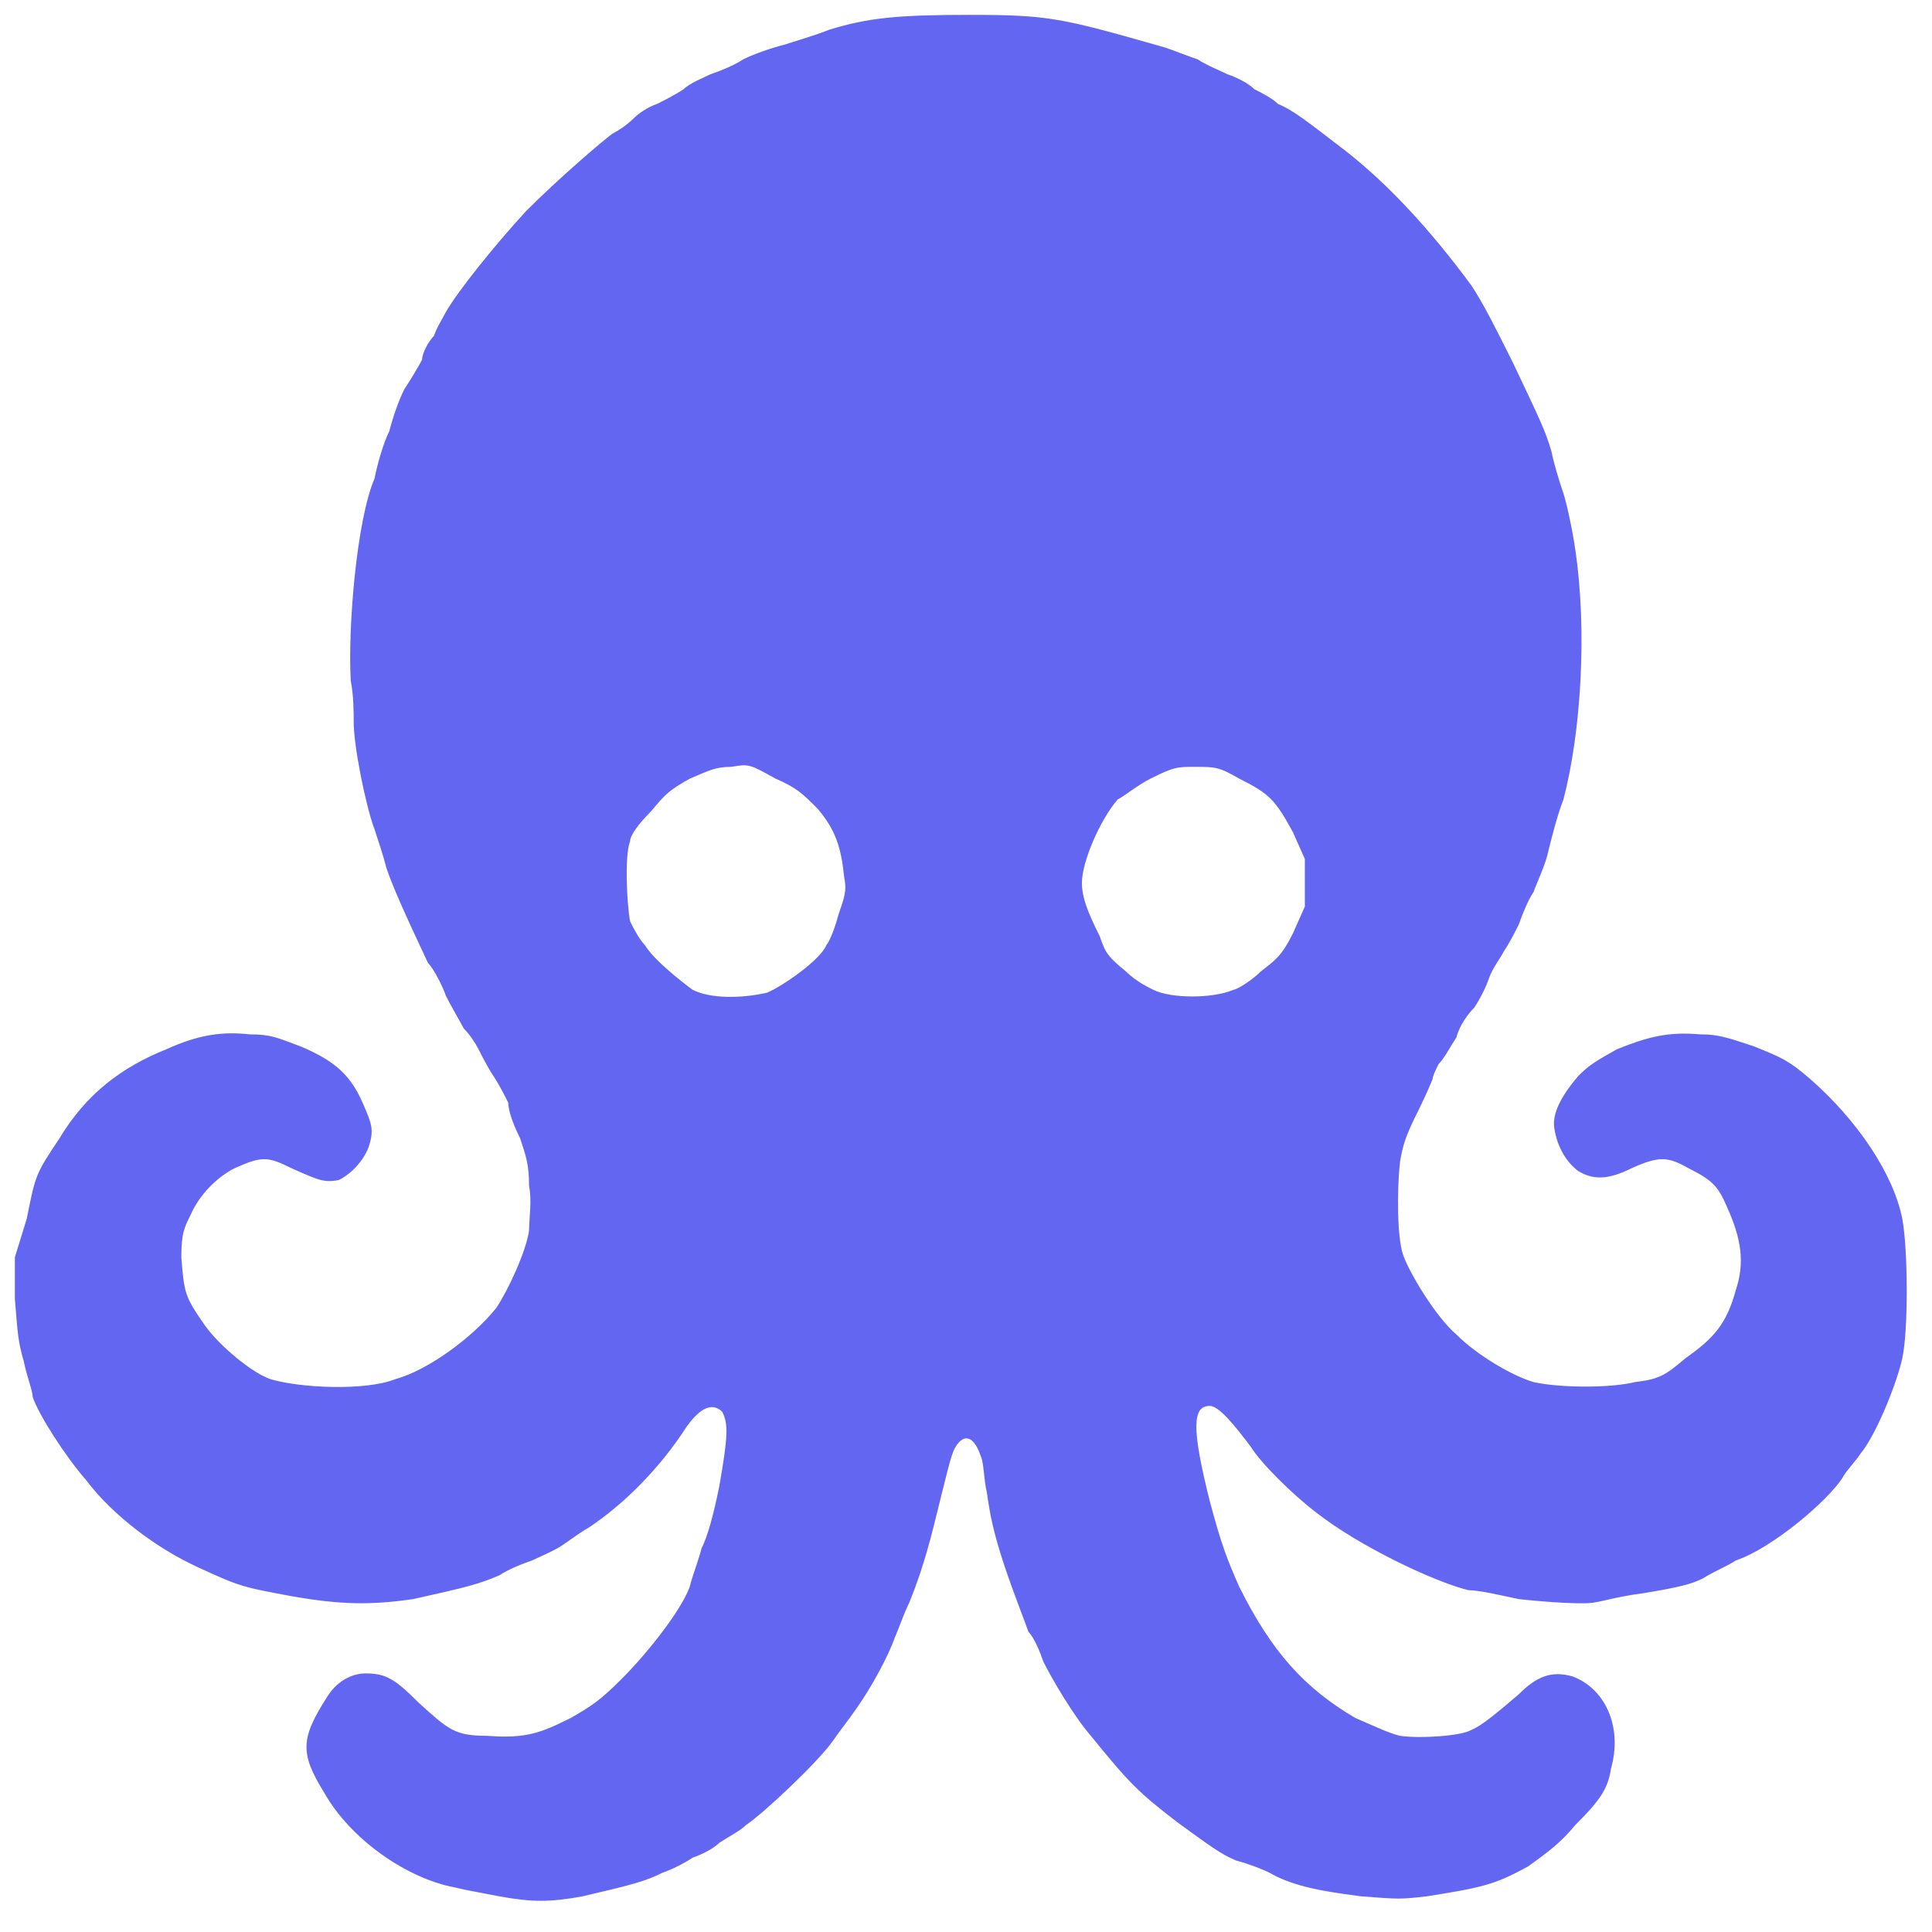
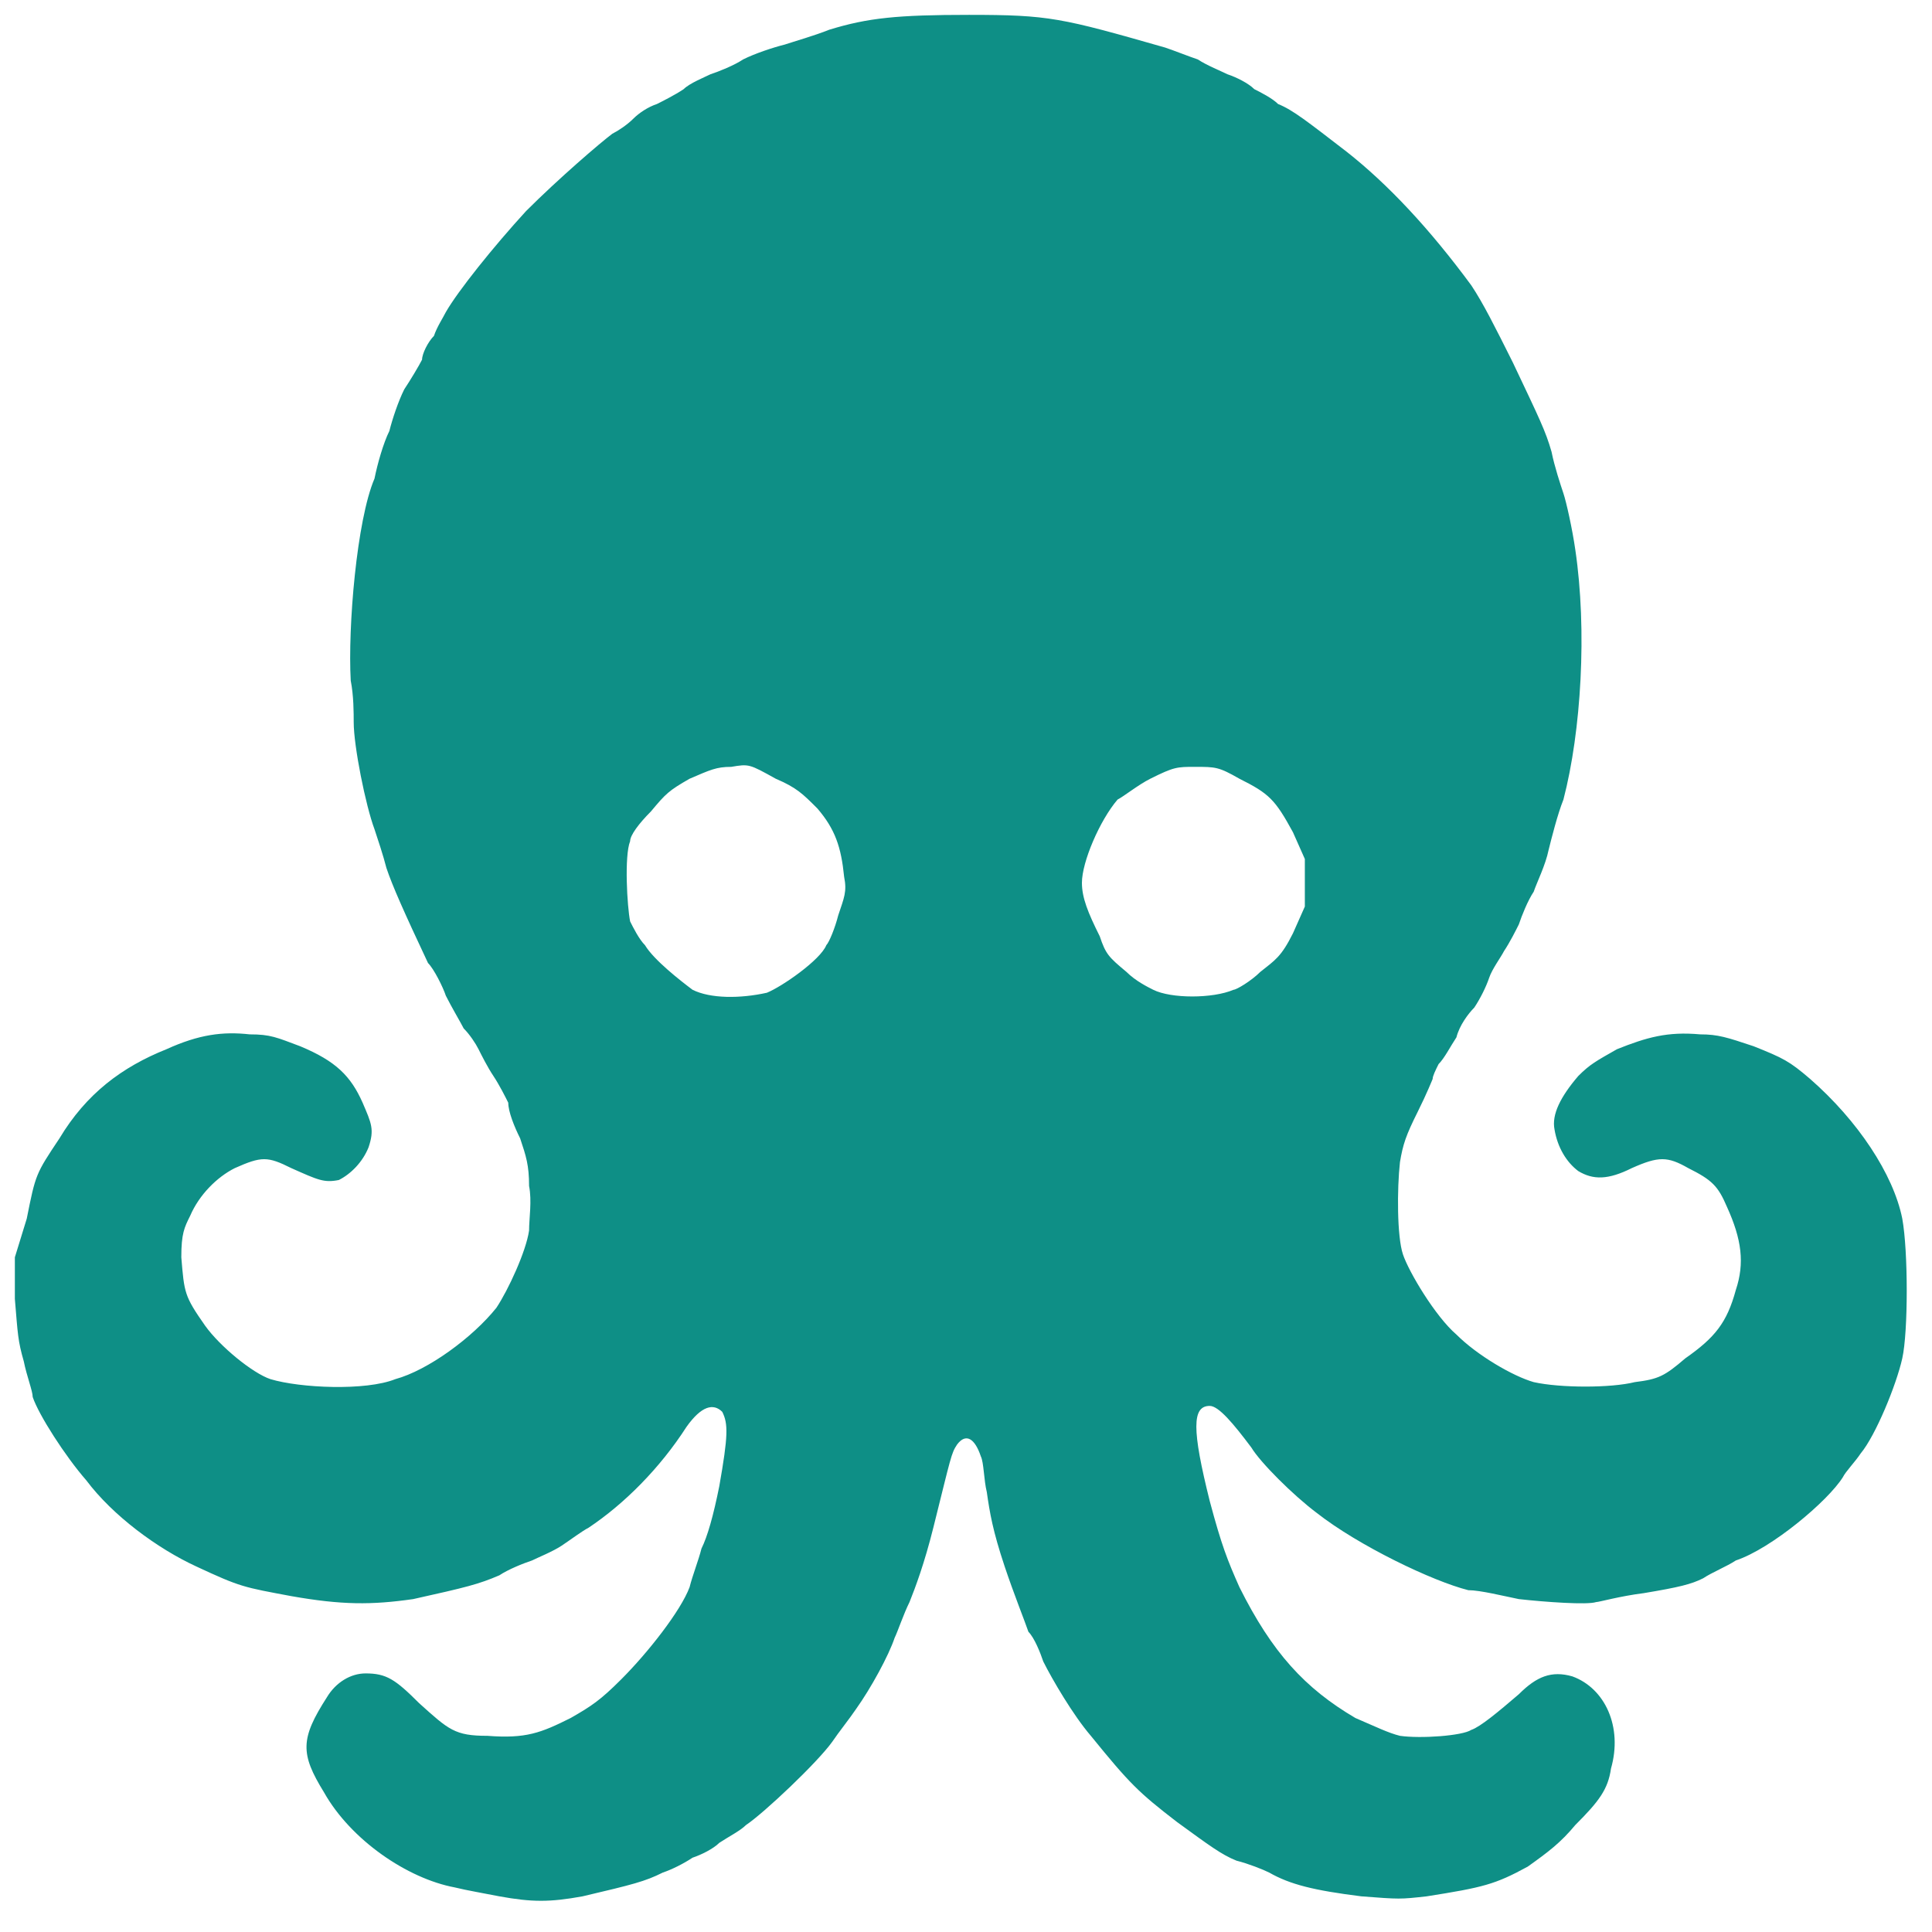
<svg xmlns="http://www.w3.org/2000/svg" viewBox="0 0 65 65">
-   <path fill="#6366f1" fill-rule="evenodd" d="M16.8 63.8C16.3 63.7 15.7 63.6 15.3 63.5C13.7 63.2 11.8 61.9 10.9 60.3C10.1 59.0 10.1 58.5 11.0 57.1C11.3 56.6 11.8 56.3 12.3 56.3C13.0 56.3 13.3 56.5 14.1 57.3C15.1 58.2 15.3 58.4 16.4 58.4C17.7 58.5 18.2 58.3 19.2 57.8C19.9 57.4 20.2 57.2 20.9 56.5C21.8 55.6 22.9 54.2 23.2 53.4C23.3 53.0 23.5 52.5 23.6 52.1C23.8 51.7 24.0 51.0 24.2 50.0C24.5 48.3 24.5 47.9 24.3 47.5C24.0 47.2 23.6 47.3 23.1 48.0C22.2 49.4 21.0 50.6 19.8 51.4C19.6 51.5 19.2 51.8 18.9 52.0C18.6 52.2 18.1 52.4 17.9 52.5C17.6 52.6 17.1 52.8 16.8 53.0C16.1 53.3 15.7 53.4 13.9 53.8C12.5 54.0 11.5 54.0 9.8 53.7C8.2 53.4 8.1 53.4 6.6 52.7C5.3 52.1 3.8 51.0 2.9 49.8C2.2 49.0 1.3 47.6 1.1 47.0C1.1 46.8 0.9 46.3 0.8 45.8C0.6 45.1 0.6 44.9 0.5 43.7L0.5 42.3L0.9 41.0C1.2 39.5 1.2 39.5 2.0 38.3C2.9 36.8 4.1 35.9 5.6 35.3C6.7 34.8 7.5 34.7 8.4 34.8C9.1 34.8 9.3 34.9 10.1 35.2C11.3 35.7 11.8 36.2 12.2 37.1C12.5 37.8 12.6 38.0 12.4 38.6C12.2 39.1 11.8 39.5 11.4 39.7C10.9 39.8 10.7 39.7 9.8 39.3C9.0 38.9 8.8 38.9 7.9 39.3C7.3 39.6 6.7 40.2 6.4 40.9C6.2 41.3 6.1 41.5 6.1 42.3C6.2 43.5 6.2 43.6 6.9 44.6C7.4 45.3 8.5 46.2 9.1 46.4C10.1 46.7 12.3 46.8 13.3 46.4C14.4 46.1 15.9 45.0 16.7 44.0C17.1 43.4 17.7 42.1 17.8 41.4C17.8 41.0 17.9 40.4 17.8 39.9C17.8 39.2 17.7 38.9 17.5 38.3C17.3 37.9 17.1 37.4 17.1 37.1C17.0 36.9 16.8 36.5 16.6 36.2C16.4 35.9 16.2 35.5 16.1 35.3C16.0 35.1 15.8 34.8 15.6 34.6C15.5 34.4 15.2 33.9 15.0 33.5C14.9 33.2 14.6 32.6 14.4 32.4C13.6 30.7 13.2 29.8 13.0 29.2C12.9 28.8 12.7 28.2 12.6 27.9C12.3 27.1 11.9 25.1 11.9 24.3C11.9 24.0 11.9 23.4 11.8 22.9C11.7 21.1 12.0 17.5 12.6 16.1C12.7 15.6 12.9 14.9 13.1 14.5C13.2 14.1 13.4 13.5 13.6 13.1C13.8 12.8 14.1 12.3 14.2 12.1C14.2 11.9 14.4 11.5 14.6 11.3C14.7 11.0 14.9 10.7 15.0 10.5C15.4 9.8 16.6 8.3 17.7 7.1C18.8 6.0 20.2 4.8 20.6 4.5C20.8 4.4 21.1 4.2 21.3 4.0C21.5 3.8 21.8 3.6 22.1 3.5C22.3 3.4 22.7 3.2 23.0 3.0C23.2 2.8 23.7 2.6 23.9 2.5C24.2 2.4 24.7 2.2 25.0 2.0C25.4 1.8 26.0 1.6 26.4 1.5C26.7 1.4 27.4 1.2 27.9 1.0C29.2 0.6 30.2 0.5 32.6 0.5C35.3 0.5 35.7 0.6 39.2 1.6C39.5 1.7 40.0 1.9 40.3 2.0C40.6 2.2 41.1 2.4 41.3 2.5C41.6 2.6 42.0 2.8 42.2 3.0C42.4 3.1 42.8 3.3 43.0 3.5C43.5 3.7 44.0 4.1 45.3 5.1C46.7 6.2 48.1 7.7 49.5 9.6C49.9 10.2 50.3 11.0 50.9 12.2C51.8 14.1 52.0 14.5 52.2 15.2C52.3 15.7 52.5 16.3 52.6 16.6C52.7 16.9 52.9 17.8 53.0 18.5C53.4 21.2 53.2 24.6 52.6 26.9C52.4 27.4 52.2 28.2 52.1 28.6C52.0 29.1 51.7 29.7 51.6 30.0C51.4 30.3 51.2 30.8 51.1 31.1C51.0 31.3 50.8 31.7 50.6 32.0C50.5 32.2 50.2 32.6 50.1 32.9C50.0 33.2 49.8 33.6 49.6 33.9C49.4 34.1 49.1 34.5 49.0 34.9C48.8 35.2 48.6 35.6 48.4 35.8C48.3 36.0 48.2 36.2 48.2 36.3C48.2 36.3 48.0 36.8 47.7 37.4C47.3 38.2 47.2 38.5 47.1 39.1C47.0 40.0 47.0 41.6 47.2 42.2C47.4 42.8 48.3 44.3 49.0 44.9C49.7 45.6 50.9 46.3 51.6 46.5C52.5 46.7 54.2 46.7 55.0 46.5C55.8 46.4 56.0 46.3 56.7 45.7C57.7 45.0 58.1 44.5 58.4 43.4C58.7 42.5 58.6 41.7 58.1 40.6C57.8 39.9 57.6 39.7 56.8 39.3C56.1 38.9 55.8 38.9 54.9 39.3C54.1 39.7 53.6 39.7 53.1 39.4C52.7 39.1 52.4 38.6 52.3 38.0C52.2 37.5 52.5 36.9 53.1 36.2C53.5 35.8 53.7 35.7 54.4 35.3C55.4 34.9 56.1 34.7 57.2 34.8C57.8 34.8 58.1 34.9 59.0 35.2C60.0 35.6 60.2 35.7 60.9 36.3C62.5 37.7 63.7 39.5 64.0 41.0C64.2 42.1 64.2 44.8 64.0 45.7C63.8 46.6 63.1 48.3 62.6 48.9C62.4 49.2 62.1 49.5 62.0 49.7C61.5 50.5 59.6 52.1 58.4 52.5C58.1 52.7 57.6 52.9 57.3 53.1C56.9 53.3 56.5 53.4 55.3 53.6C54.5 53.7 53.8 53.9 53.7 53.9C53.4 54.0 52.0 53.9 51.1 53.8C50.6 53.7 49.8 53.5 49.4 53.5C48.2 53.2 45.7 52.0 44.3 50.9C43.5 50.3 42.4 49.2 42.1 48.7C41.5 47.9 41.0 47.3 40.7 47.3C40.1 47.3 40.1 48.1 40.7 50.5C41.1 52.0 41.3 52.5 41.7 53.4C42.8 55.6 43.9 56.8 45.6 57.8C46.3 58.1 46.7 58.3 47.1 58.4C47.8 58.5 49.2 58.4 49.5 58.2C49.8 58.1 50.4 57.6 51.1 57.0C51.7 56.4 52.2 56.2 52.9 56.4C54.0 56.8 54.6 58.1 54.2 59.5C54.1 60.2 53.8 60.6 53.0 61.4C52.5 62.0 52.1 62.3 51.4 62.8C50.3 63.4 49.9 63.5 48.0 63.8C47.1 63.9 47.1 63.9 45.8 63.8C44.2 63.6 43.4 63.4 42.7 63.0C42.5 62.9 42.0 62.7 41.6 62.6C41.1 62.4 40.7 62.1 39.6 61.3C38.3 60.3 38.0 60.0 36.7 58.4C36.1 57.7 35.4 56.5 35.1 55.9C35.0 55.6 34.8 55.1 34.6 54.9C34.5 54.6 34.1 53.6 33.8 52.7C33.4 51.5 33.3 50.9 33.2 50.2C33.1 49.8 33.1 49.2 33.0 49.0C32.8 48.4 32.5 48.2 32.2 48.6C32.0 48.9 32.0 49.0 31.4 51.4C31.1 52.6 30.8 53.4 30.6 53.9C30.4 54.3 30.2 54.9 30.1 55.1C29.9 55.7 29.3 56.8 28.8 57.5C28.6 57.8 28.2 58.3 28.0 58.6C27.5 59.3 25.7 61.0 25.1 61.4C24.9 61.6 24.5 61.8 24.2 62.0C24.0 62.2 23.6 62.4 23.3 62.5C23.0 62.7 22.6 62.9 22.3 63.0C21.7 63.3 21.3 63.4 19.6 63.8C18.5 64.0 17.9 64.0 16.8 63.8ZM25.8 33.4C26.3 33.2 27.6 32.3 27.8 31.8C27.9 31.7 28.1 31.2 28.2 30.8C28.4 30.2 28.5 30.0 28.4 29.5C28.3 28.5 28.1 27.9 27.5 27.2C27.0 26.7 26.8 26.5 26.1 26.2C25.2 25.7 25.2 25.7 24.6 25.8C24.1 25.8 23.9 25.9 23.2 26.2C22.5 26.6 22.4 26.7 21.9 27.3C21.5 27.7 21.2 28.1 21.2 28.3C21.0 28.8 21.1 30.5 21.2 31.0C21.3 31.2 21.5 31.6 21.7 31.8C22.0 32.3 22.9 33.0 23.3 33.3C23.9 33.6 24.9 33.6 25.8 33.4ZM41.5 33.3C41.6 33.3 42.1 33.0 42.4 32.7C42.9 32.3 43.1 32.2 43.5 31.4L43.9 30.5L43.9 29.7L43.9 28.9L43.5 28.0C42.9 26.9 42.7 26.7 41.7 26.2C41.0 25.8 40.9 25.8 40.2 25.8C39.6 25.8 39.5 25.8 38.7 26.2C38.3 26.4 37.8 26.8 37.6 26.9C37.0 27.6 36.4 29.0 36.4 29.7C36.4 30.2 36.6 30.7 37.0 31.5C37.2 32.1 37.3 32.2 37.9 32.7C38.2 33.0 38.6 33.2 38.8 33.3C39.4 33.6 40.8 33.6 41.5 33.3Z" />
+   <path fill="#0e8f86" fill-rule="evenodd" d="M16.8 63.8C16.3 63.7 15.7 63.6 15.3 63.5C13.7 63.2 11.8 61.9 10.9 60.3C10.1 59.0 10.1 58.5 11.0 57.1C11.3 56.6 11.8 56.3 12.3 56.3C13.0 56.3 13.3 56.5 14.1 57.3C15.1 58.2 15.3 58.4 16.4 58.4C17.7 58.5 18.2 58.3 19.2 57.8C19.9 57.4 20.2 57.2 20.9 56.5C21.8 55.6 22.9 54.2 23.2 53.4C23.3 53.0 23.5 52.5 23.6 52.1C23.8 51.7 24.0 51.0 24.2 50.0C24.5 48.3 24.5 47.9 24.3 47.5C24.0 47.2 23.6 47.3 23.1 48.0C22.2 49.4 21.0 50.6 19.8 51.4C19.6 51.5 19.2 51.8 18.9 52.0C18.6 52.2 18.1 52.4 17.9 52.5C17.6 52.6 17.1 52.8 16.8 53.0C16.1 53.3 15.7 53.4 13.9 53.8C12.5 54.0 11.5 54.0 9.8 53.7C8.2 53.4 8.1 53.4 6.6 52.7C5.3 52.1 3.8 51.0 2.9 49.8C2.2 49.0 1.3 47.6 1.1 47.0C1.1 46.8 0.9 46.3 0.8 45.8C0.6 45.1 0.6 44.9 0.5 43.7L0.5 42.3L0.9 41.0C1.2 39.5 1.2 39.5 2.0 38.3C2.9 36.8 4.1 35.9 5.6 35.3C6.7 34.8 7.5 34.7 8.4 34.8C9.1 34.8 9.3 34.9 10.1 35.2C11.3 35.7 11.8 36.2 12.2 37.1C12.5 37.8 12.6 38.0 12.4 38.6C12.2 39.1 11.8 39.5 11.4 39.7C10.9 39.8 10.7 39.7 9.8 39.3C9.0 38.9 8.8 38.9 7.9 39.3C7.3 39.6 6.7 40.2 6.4 40.9C6.2 41.3 6.1 41.5 6.1 42.3C6.2 43.5 6.2 43.6 6.9 44.6C7.4 45.3 8.5 46.2 9.1 46.4C10.1 46.7 12.3 46.8 13.3 46.4C14.4 46.1 15.9 45.0 16.7 44.0C17.1 43.4 17.7 42.1 17.8 41.4C17.8 41.0 17.9 40.4 17.8 39.9C17.8 39.2 17.7 38.9 17.5 38.3C17.3 37.9 17.1 37.4 17.1 37.1C17.0 36.9 16.8 36.5 16.6 36.2C16.4 35.9 16.2 35.5 16.1 35.3C16.0 35.1 15.8 34.8 15.6 34.6C15.5 34.4 15.2 33.9 15.0 33.5C14.9 33.2 14.6 32.6 14.4 32.4C13.6 30.7 13.2 29.8 13.0 29.2C12.9 28.8 12.7 28.2 12.6 27.9C12.3 27.1 11.9 25.1 11.9 24.3C11.9 24.0 11.9 23.4 11.8 22.9C11.7 21.1 12.0 17.5 12.6 16.1C12.7 15.6 12.9 14.9 13.1 14.5C13.2 14.1 13.4 13.5 13.6 13.1C13.8 12.8 14.1 12.3 14.2 12.1C14.2 11.9 14.4 11.5 14.6 11.3C14.7 11.0 14.9 10.7 15.0 10.5C15.4 9.8 16.6 8.3 17.7 7.1C18.8 6.0 20.2 4.8 20.6 4.5C20.8 4.4 21.1 4.2 21.3 4.0C21.5 3.8 21.8 3.6 22.1 3.5C22.3 3.4 22.7 3.2 23.0 3.0C23.2 2.8 23.7 2.6 23.9 2.5C24.2 2.4 24.7 2.2 25.0 2.0C25.4 1.8 26.0 1.6 26.4 1.5C26.7 1.4 27.4 1.2 27.9 1.0C29.2 0.6 30.2 0.5 32.6 0.5C35.3 0.5 35.7 0.6 39.2 1.6C39.5 1.7 40.0 1.9 40.3 2.0C40.6 2.2 41.1 2.4 41.3 2.5C41.6 2.6 42.0 2.8 42.2 3.0C42.4 3.1 42.8 3.3 43.0 3.5C43.5 3.7 44.0 4.1 45.3 5.1C46.7 6.2 48.1 7.7 49.5 9.6C49.9 10.2 50.3 11.0 50.9 12.2C51.8 14.1 52.0 14.5 52.2 15.2C52.3 15.7 52.5 16.3 52.6 16.6C52.7 16.9 52.9 17.8 53.0 18.5C53.4 21.2 53.2 24.6 52.6 26.9C52.4 27.4 52.2 28.2 52.1 28.6C52.0 29.1 51.7 29.7 51.6 30.0C51.4 30.3 51.2 30.8 51.1 31.1C51.0 31.3 50.8 31.7 50.6 32.0C50.5 32.2 50.2 32.6 50.1 32.9C50.0 33.2 49.8 33.6 49.6 33.9C49.4 34.1 49.1 34.5 49.0 34.9C48.8 35.2 48.6 35.6 48.4 35.8C48.3 36.0 48.2 36.2 48.2 36.3C48.2 36.3 48.0 36.8 47.7 37.4C47.3 38.2 47.2 38.5 47.1 39.1C47.0 40.0 47.0 41.6 47.2 42.2C47.4 42.8 48.3 44.3 49.0 44.9C49.7 45.6 50.9 46.3 51.6 46.5C52.5 46.7 54.2 46.7 55.0 46.5C55.8 46.4 56.0 46.3 56.7 45.7C57.7 45.0 58.1 44.5 58.4 43.4C58.7 42.5 58.6 41.7 58.1 40.6C57.8 39.9 57.6 39.7 56.8 39.3C56.1 38.9 55.8 38.9 54.9 39.3C54.1 39.7 53.6 39.7 53.1 39.4C52.7 39.1 52.4 38.6 52.3 38.0C52.2 37.5 52.5 36.9 53.1 36.2C53.5 35.8 53.7 35.7 54.4 35.3C55.4 34.9 56.1 34.7 57.2 34.8C57.8 34.8 58.1 34.9 59.0 35.2C60.0 35.6 60.2 35.7 60.9 36.3C62.5 37.7 63.7 39.5 64.0 41.0C64.2 42.1 64.2 44.8 64.0 45.7C63.8 46.6 63.1 48.3 62.6 48.9C62.4 49.2 62.1 49.5 62.0 49.7C61.5 50.5 59.6 52.1 58.4 52.5C58.1 52.7 57.6 52.9 57.3 53.1C56.9 53.3 56.5 53.4 55.3 53.6C54.5 53.7 53.8 53.9 53.7 53.9C53.4 54.0 52.0 53.9 51.1 53.8C50.6 53.7 49.8 53.5 49.4 53.5C48.2 53.2 45.7 52.0 44.3 50.9C43.5 50.3 42.4 49.2 42.1 48.7C41.5 47.9 41.0 47.3 40.7 47.3C40.1 47.3 40.1 48.1 40.7 50.5C41.1 52.0 41.3 52.5 41.7 53.4C42.8 55.6 43.9 56.8 45.6 57.8C46.3 58.1 46.7 58.3 47.1 58.4C47.8 58.5 49.2 58.4 49.5 58.2C49.8 58.1 50.4 57.6 51.1 57.0C51.7 56.4 52.2 56.2 52.9 56.4C54.0 56.8 54.6 58.1 54.2 59.5C54.1 60.2 53.8 60.6 53.0 61.4C52.5 62.0 52.1 62.3 51.4 62.8C50.3 63.4 49.9 63.5 48.0 63.8C47.1 63.9 47.1 63.9 45.8 63.8C44.2 63.6 43.4 63.4 42.7 63.0C42.5 62.9 42.0 62.7 41.6 62.6C41.1 62.4 40.7 62.1 39.6 61.3C38.3 60.3 38.0 60.0 36.7 58.4C36.1 57.7 35.4 56.5 35.1 55.9C35.0 55.6 34.8 55.1 34.6 54.9C34.5 54.6 34.1 53.6 33.8 52.7C33.4 51.5 33.3 50.9 33.2 50.2C33.1 49.8 33.1 49.2 33.0 49.0C32.8 48.4 32.5 48.2 32.2 48.6C32.0 48.9 32.0 49.0 31.4 51.4C31.1 52.6 30.8 53.4 30.6 53.9C30.4 54.3 30.2 54.9 30.1 55.1C29.9 55.7 29.3 56.8 28.8 57.5C28.6 57.8 28.2 58.3 28.0 58.6C27.5 59.3 25.7 61.0 25.1 61.4C24.9 61.6 24.5 61.8 24.2 62.0C24.0 62.2 23.6 62.4 23.3 62.5C23.0 62.7 22.6 62.9 22.3 63.0C21.7 63.3 21.3 63.4 19.6 63.8C18.5 64.0 17.9 64.0 16.8 63.8ZM25.8 33.4C26.3 33.2 27.6 32.3 27.8 31.8C27.9 31.7 28.1 31.2 28.2 30.8C28.4 30.2 28.5 30.0 28.4 29.5C28.3 28.5 28.1 27.9 27.5 27.2C27.0 26.7 26.8 26.5 26.1 26.2C25.2 25.7 25.2 25.7 24.6 25.8C24.1 25.8 23.9 25.9 23.2 26.2C22.5 26.6 22.4 26.7 21.9 27.3C21.5 27.7 21.2 28.1 21.2 28.3C21.0 28.8 21.1 30.5 21.2 31.0C21.3 31.2 21.5 31.6 21.7 31.8C22.0 32.3 22.9 33.0 23.3 33.3C23.9 33.6 24.9 33.6 25.8 33.4ZM41.5 33.3C41.6 33.3 42.1 33.0 42.4 32.7C42.9 32.3 43.1 32.2 43.5 31.4L43.9 30.5L43.9 29.7L43.9 28.9L43.5 28.0C42.9 26.9 42.7 26.7 41.7 26.2C41.0 25.8 40.9 25.8 40.2 25.8C39.6 25.8 39.5 25.8 38.7 26.2C38.3 26.4 37.8 26.8 37.6 26.9C37.0 27.6 36.4 29.0 36.4 29.7C36.4 30.2 36.6 30.7 37.0 31.5C37.2 32.1 37.3 32.2 37.9 32.7C38.2 33.0 38.6 33.2 38.8 33.3C39.4 33.6 40.8 33.6 41.5 33.3Z" />
</svg>
